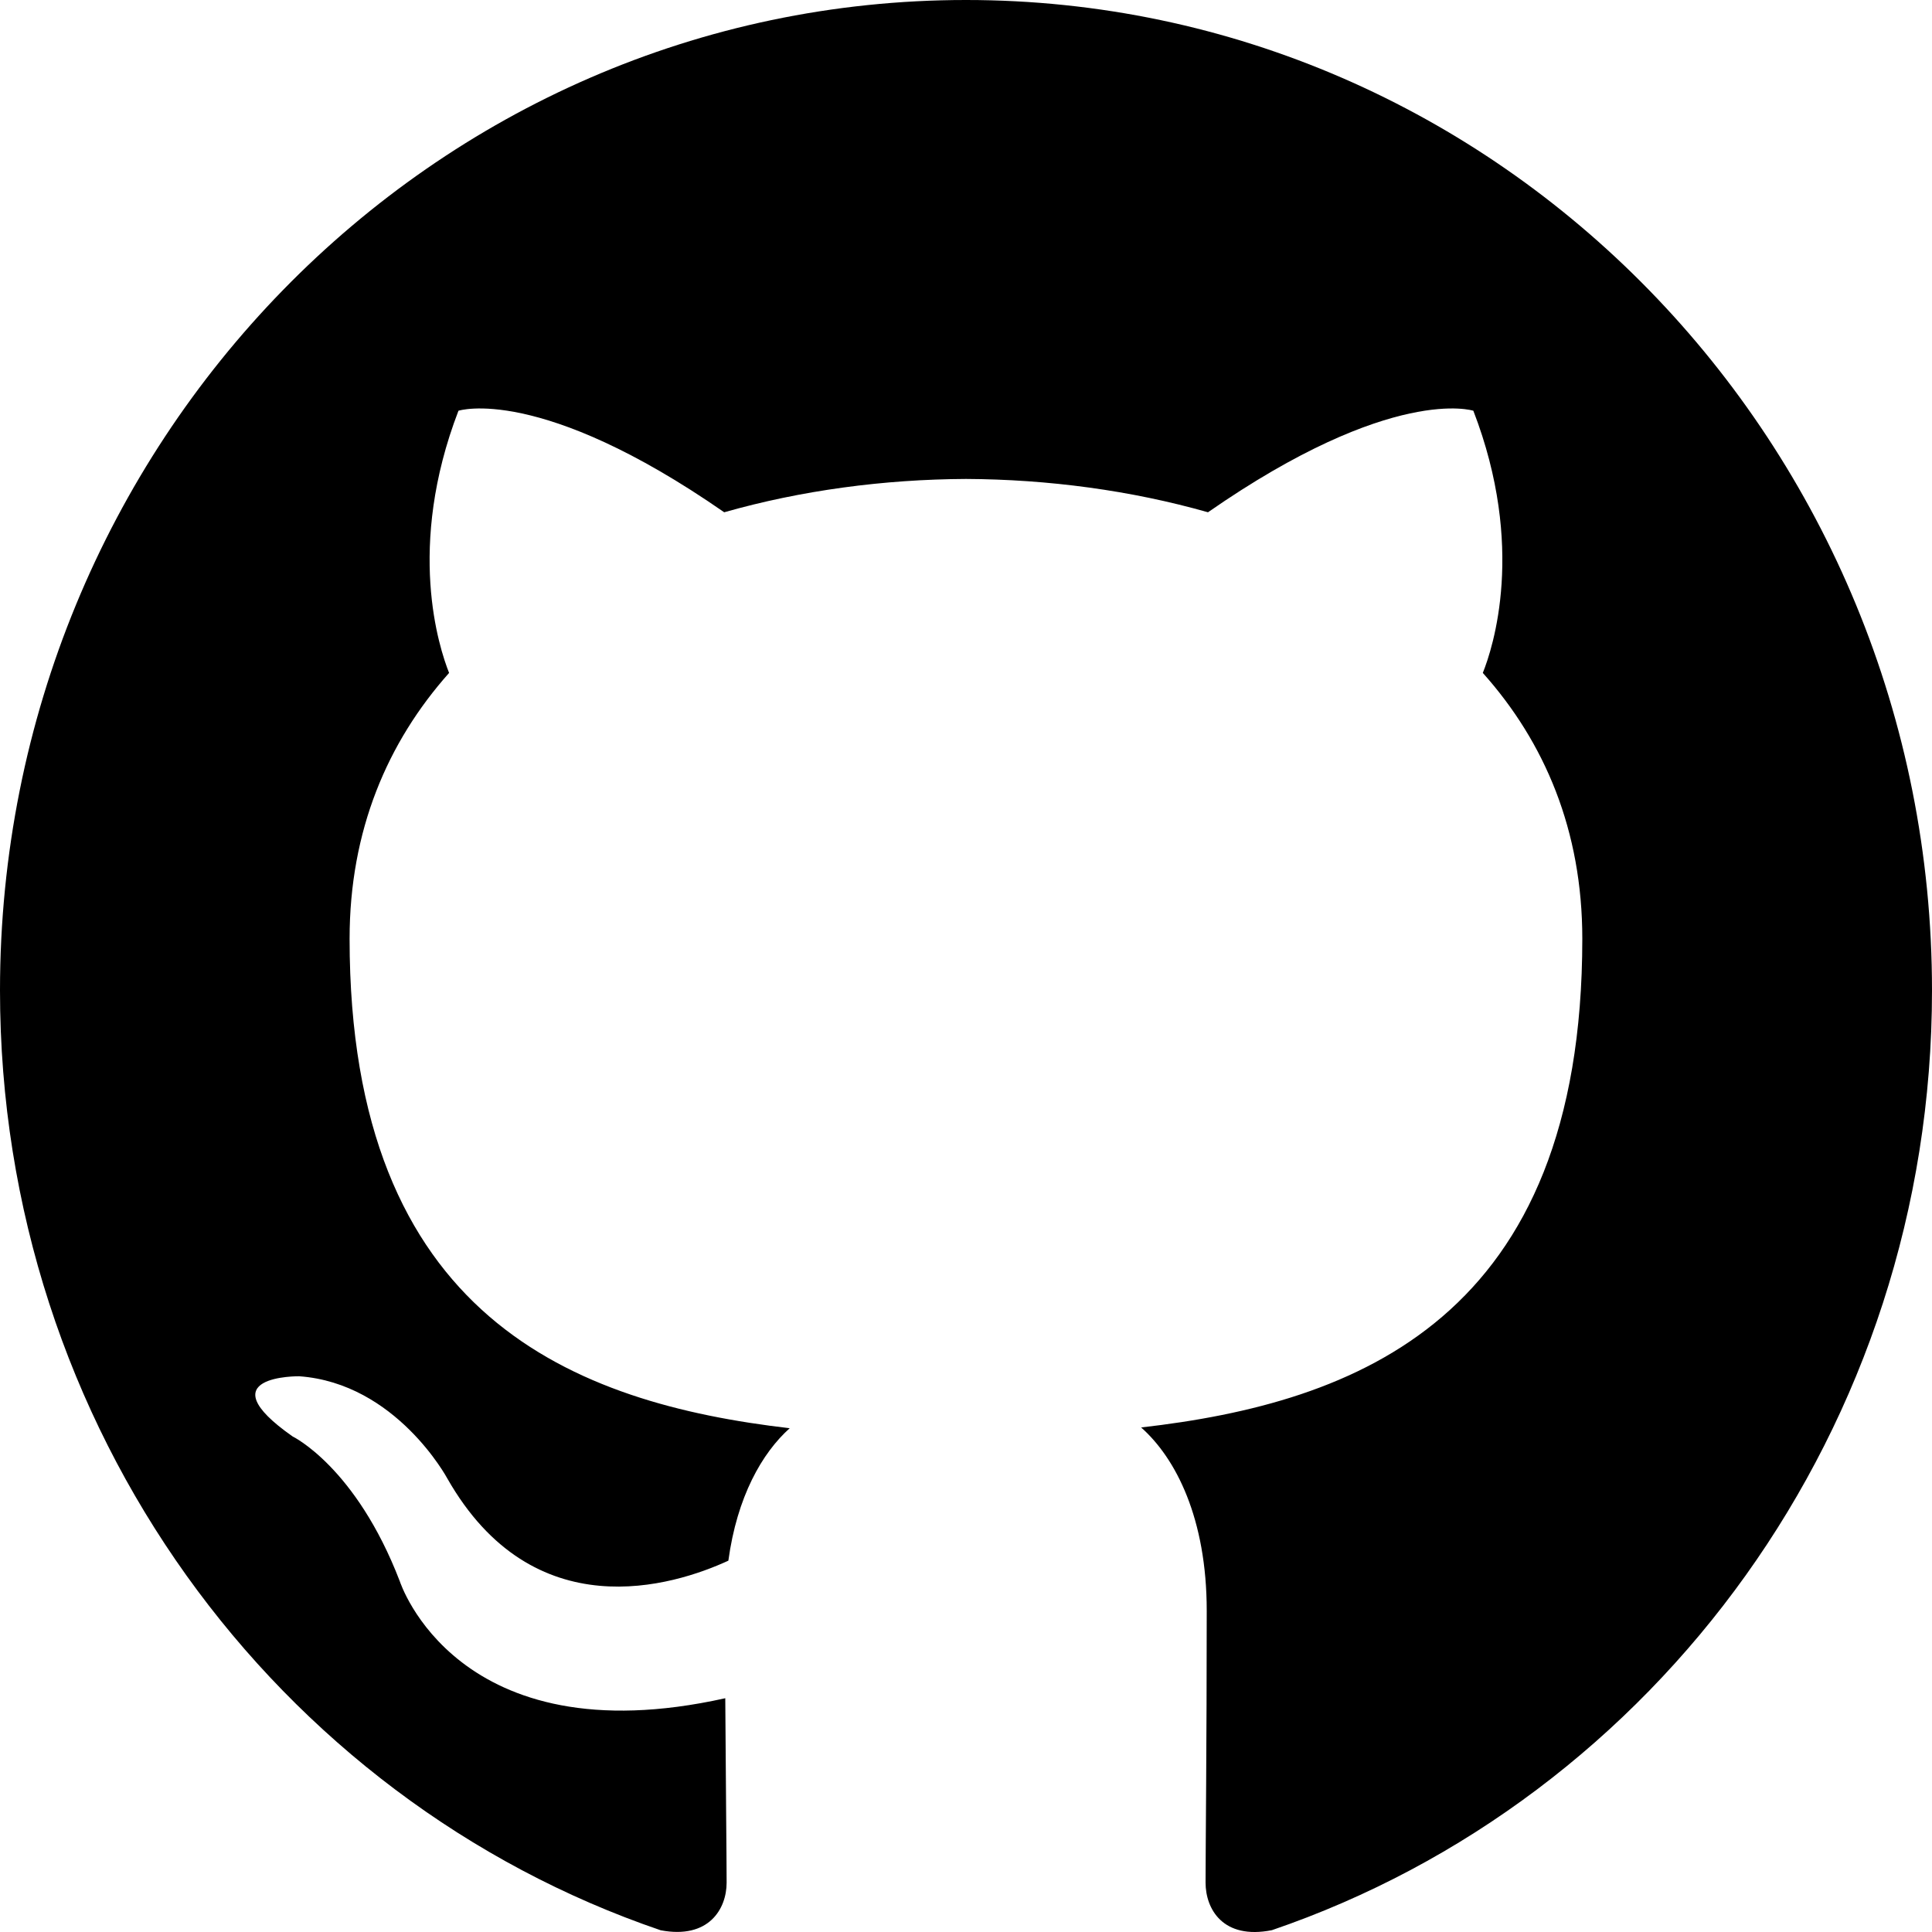
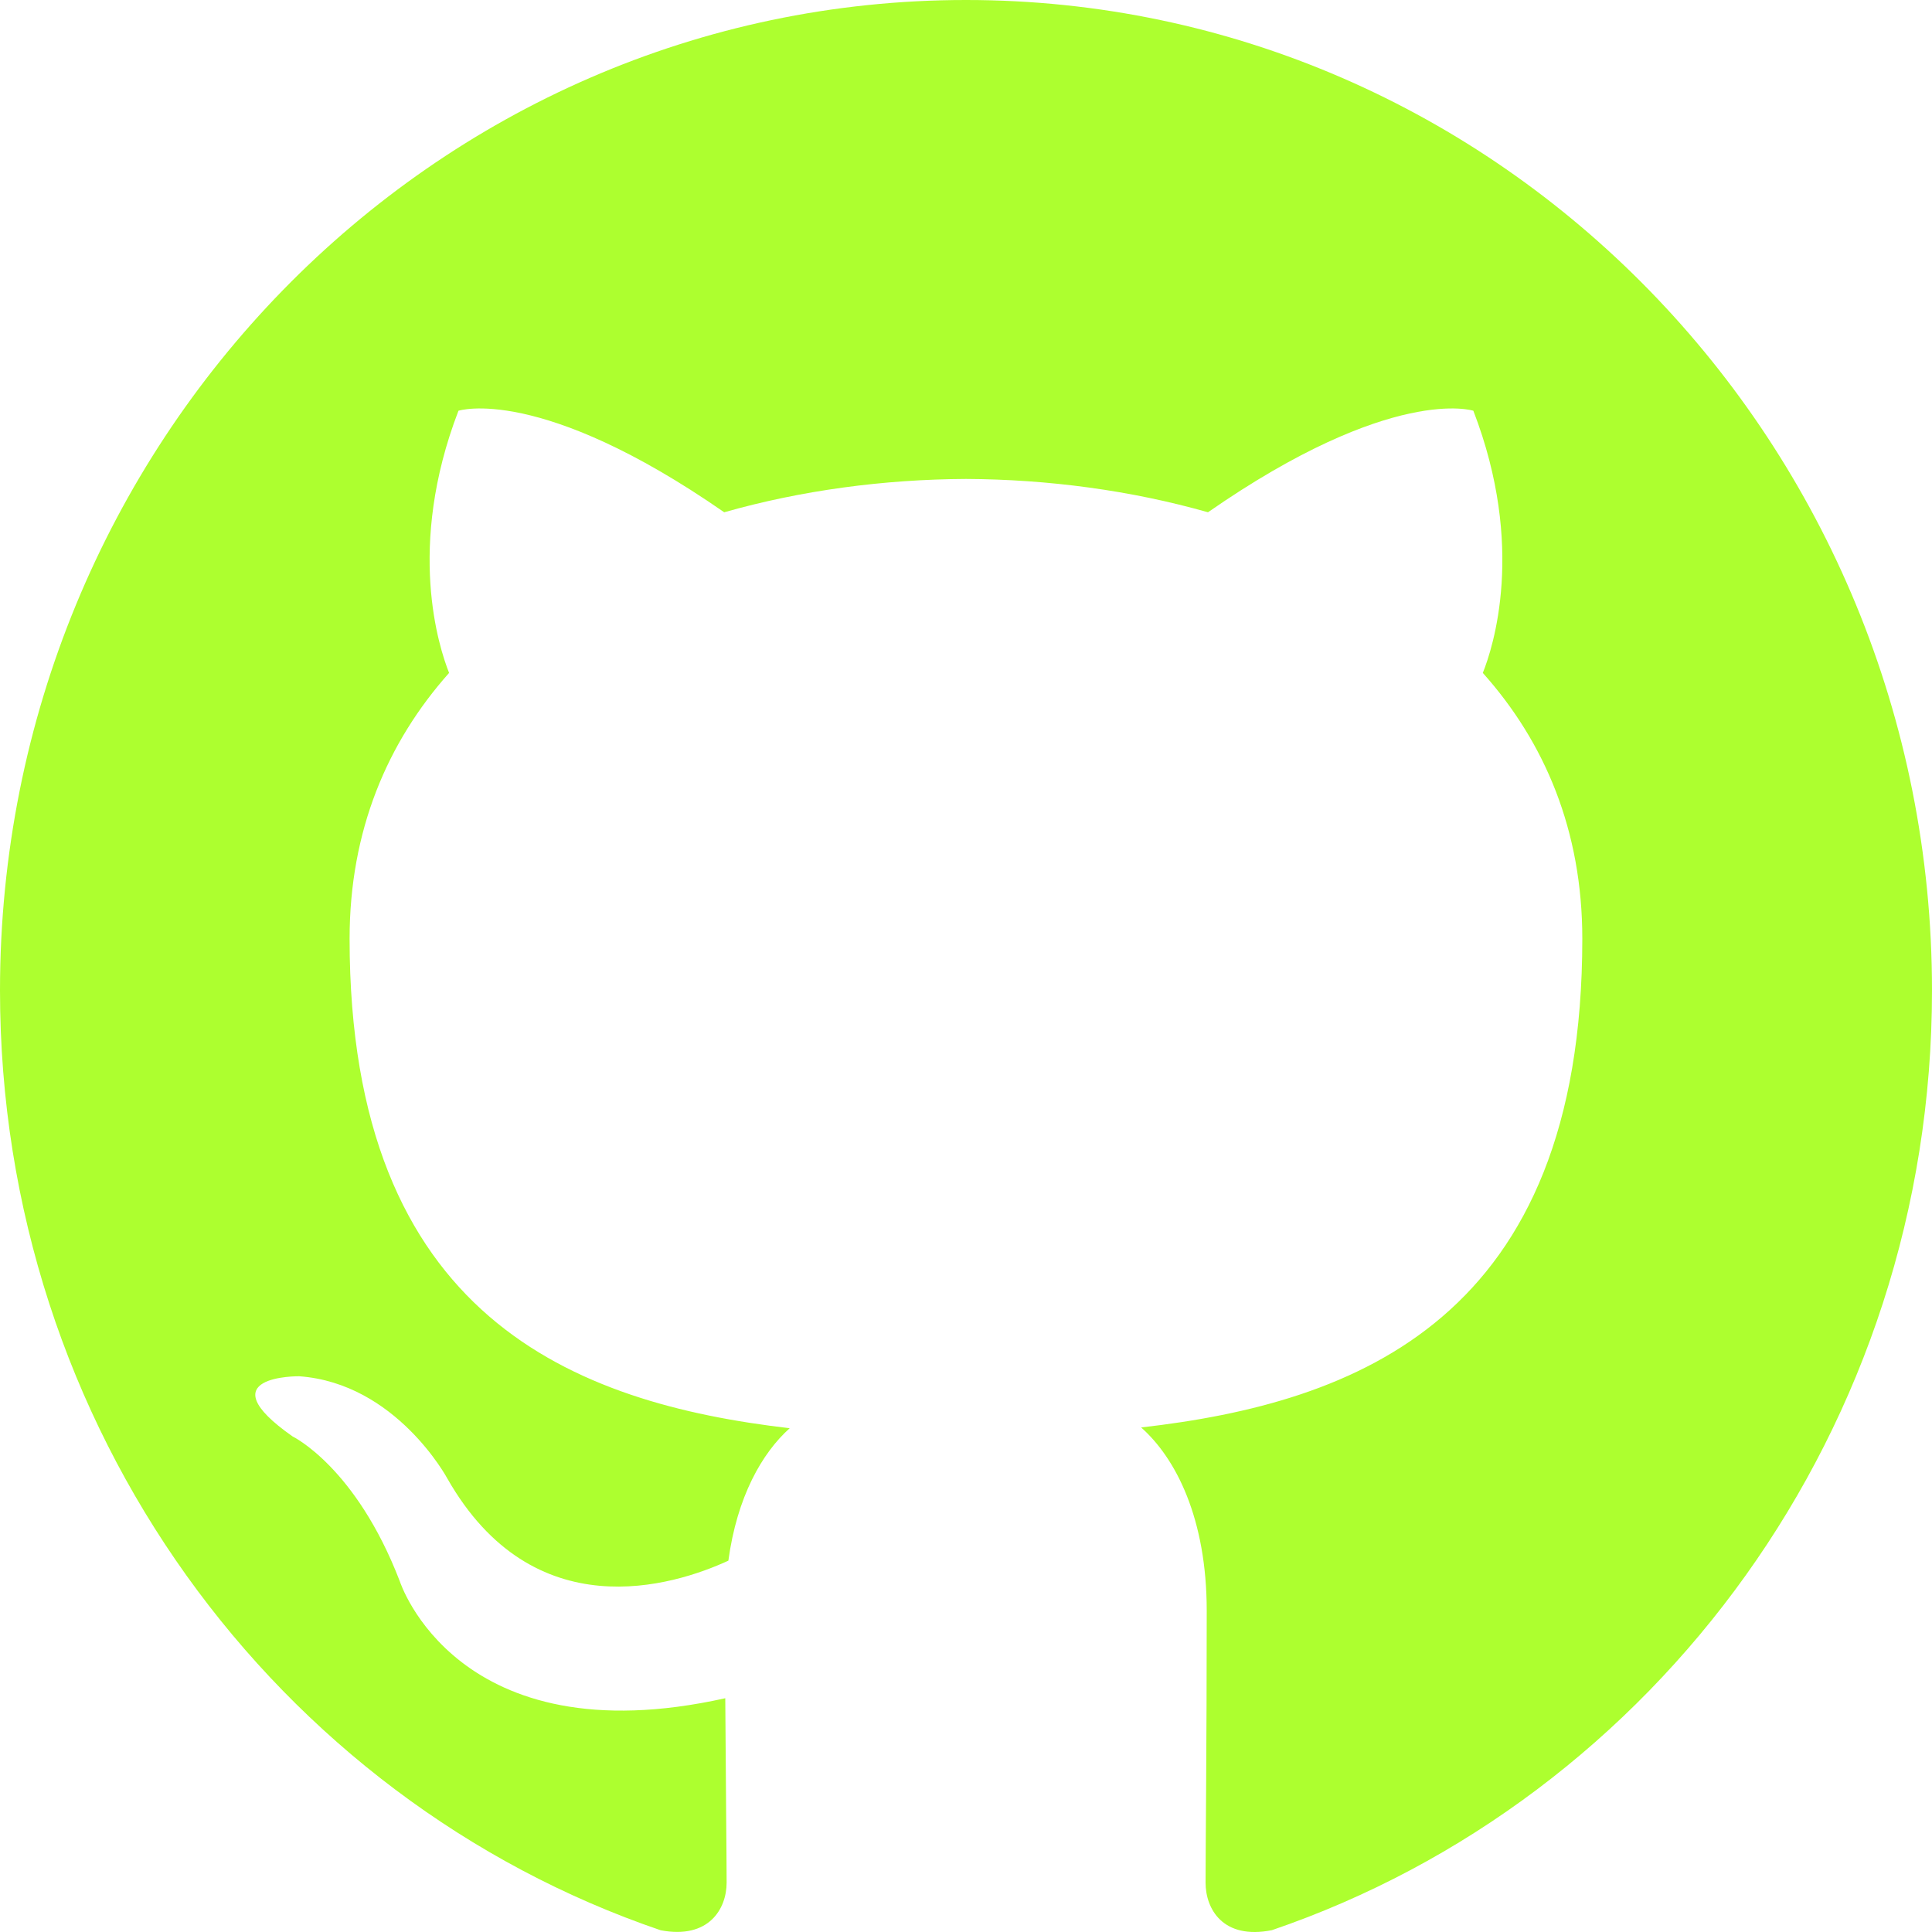
- <svg xmlns="http://www.w3.org/2000/svg" width="800px" height="800px" viewBox="0 0 20 20" version="1.1">
-   <defs>
- 
- </defs>
-   <g id="Page-1" stroke="none" stroke-width="1" fill="none" fill-rule="evenodd">
-     <g id="Dribbble-Light-Preview" transform="translate(-140, -7559)" fill="#000000">
-       <g id="icons" transform="translate(56, 160)">
-         <path d="M94,7399 C99.523,7399 104,7403.59 104,7409.253 C104,7413.782 101.138,7417.624 97.167,7418.981 C96.66,7419.082 96.48,7418.762 96.48,7418.489 C96.48,7418.151 96.492,7417.047 96.492,7415.675 C96.492,7414.719 96.172,7414.095 95.813,7413.777 C98.04,7413.523 100.38,7412.656 100.38,7408.718 C100.38,7407.598 99.992,7406.684 99.35,7405.966 C99.454,7405.707 99.797,7404.664 99.252,7403.252 C99.252,7403.252 98.414,7402.977 96.505,7404.303 C95.706,7404.076 94.85,7403.962 94,7403.958 C93.15,7403.962 92.295,7404.076 91.497,7404.303 C89.586,7402.977 88.746,7403.252 88.746,7403.252 C88.203,7404.664 88.546,7405.707 88.649,7405.966 C88.01,7406.684 87.619,7407.598 87.619,7408.718 C87.619,7412.646 89.954,7413.526 92.175,7413.785 C91.889,7414.041 91.63,7414.493 91.54,7415.156 C90.97,7415.418 89.522,7415.871 88.63,7414.304 C88.63,7414.304 88.101,7413.319 87.097,7413.247 C87.097,7413.247 86.122,7413.234 87.029,7413.87 C87.029,7413.87 87.684,7414.185 88.139,7415.37 C88.139,7415.37 88.726,7417.2 91.508,7416.58 C91.513,7417.437 91.522,7418.245 91.522,7418.489 C91.522,7418.76 91.338,7419.077 90.839,7418.982 C86.865,7417.627 84,7413.783 84,7409.253 C84,7403.59 88.478,7399 94,7399" id="github-[#142]">
- 
- </path>
+ <svg xmlns="http://www.w3.org/2000/svg" width="800px" height="800px" viewBox="0 0 20 20" version="1.1" fill="#000000">
+   <g id="SVGRepo_bgCarrier" stroke-width="0" />
+   <g id="SVGRepo_tracerCarrier" stroke-linecap="round" stroke-linejoin="round" />
+   <g id="SVGRepo_iconCarrier">
+     <defs> </defs>
+     <g id="Page-1" stroke="none" stroke-width="1" fill="none" fill-rule="evenodd">
+       <g id="Dribbble-Light-Preview" transform="translate(-140, -7559)" fill="#adff2f">
+         <g id="icons" transform="translate(56, 160)">
+           <path d="M94,7399 C99.523,7399 104,7403.59 104,7409.253 C104,7413.782 101.138,7417.624 97.167,7418.981 C96.66,7419.082 96.48,7418.762 96.48,7418.489 C96.48,7418.151 96.492,7417.047 96.492,7415.675 C96.492,7414.719 96.172,7414.095 95.813,7413.777 C98.04,7413.523 100.38,7412.656 100.38,7408.718 C100.38,7407.598 99.992,7406.684 99.35,7405.966 C99.454,7405.707 99.797,7404.664 99.252,7403.252 C99.252,7403.252 98.414,7402.977 96.505,7404.303 C95.706,7404.076 94.85,7403.962 94,7403.958 C93.15,7403.962 92.295,7404.076 91.497,7404.303 C89.586,7402.977 88.746,7403.252 88.746,7403.252 C88.203,7404.664 88.546,7405.707 88.649,7405.966 C88.01,7406.684 87.619,7407.598 87.619,7408.718 C87.619,7412.646 89.954,7413.526 92.175,7413.785 C91.889,7414.041 91.63,7414.493 91.54,7415.156 C90.97,7415.418 89.522,7415.871 88.63,7414.304 C88.63,7414.304 88.101,7413.319 87.097,7413.247 C87.097,7413.247 86.122,7413.234 87.029,7413.87 C87.029,7413.87 87.684,7414.185 88.139,7415.37 C88.139,7415.37 88.726,7417.2 91.508,7416.58 C91.513,7417.437 91.522,7418.245 91.522,7418.489 C91.522,7418.76 91.338,7419.077 90.839,7418.982 C86.865,7417.627 84,7413.783 84,7409.253 C84,7403.59 88.478,7399 94,7399" id="github-[#adff2f142]"> </path>
+         </g>
      </g>
    </g>
  </g>
</svg>
